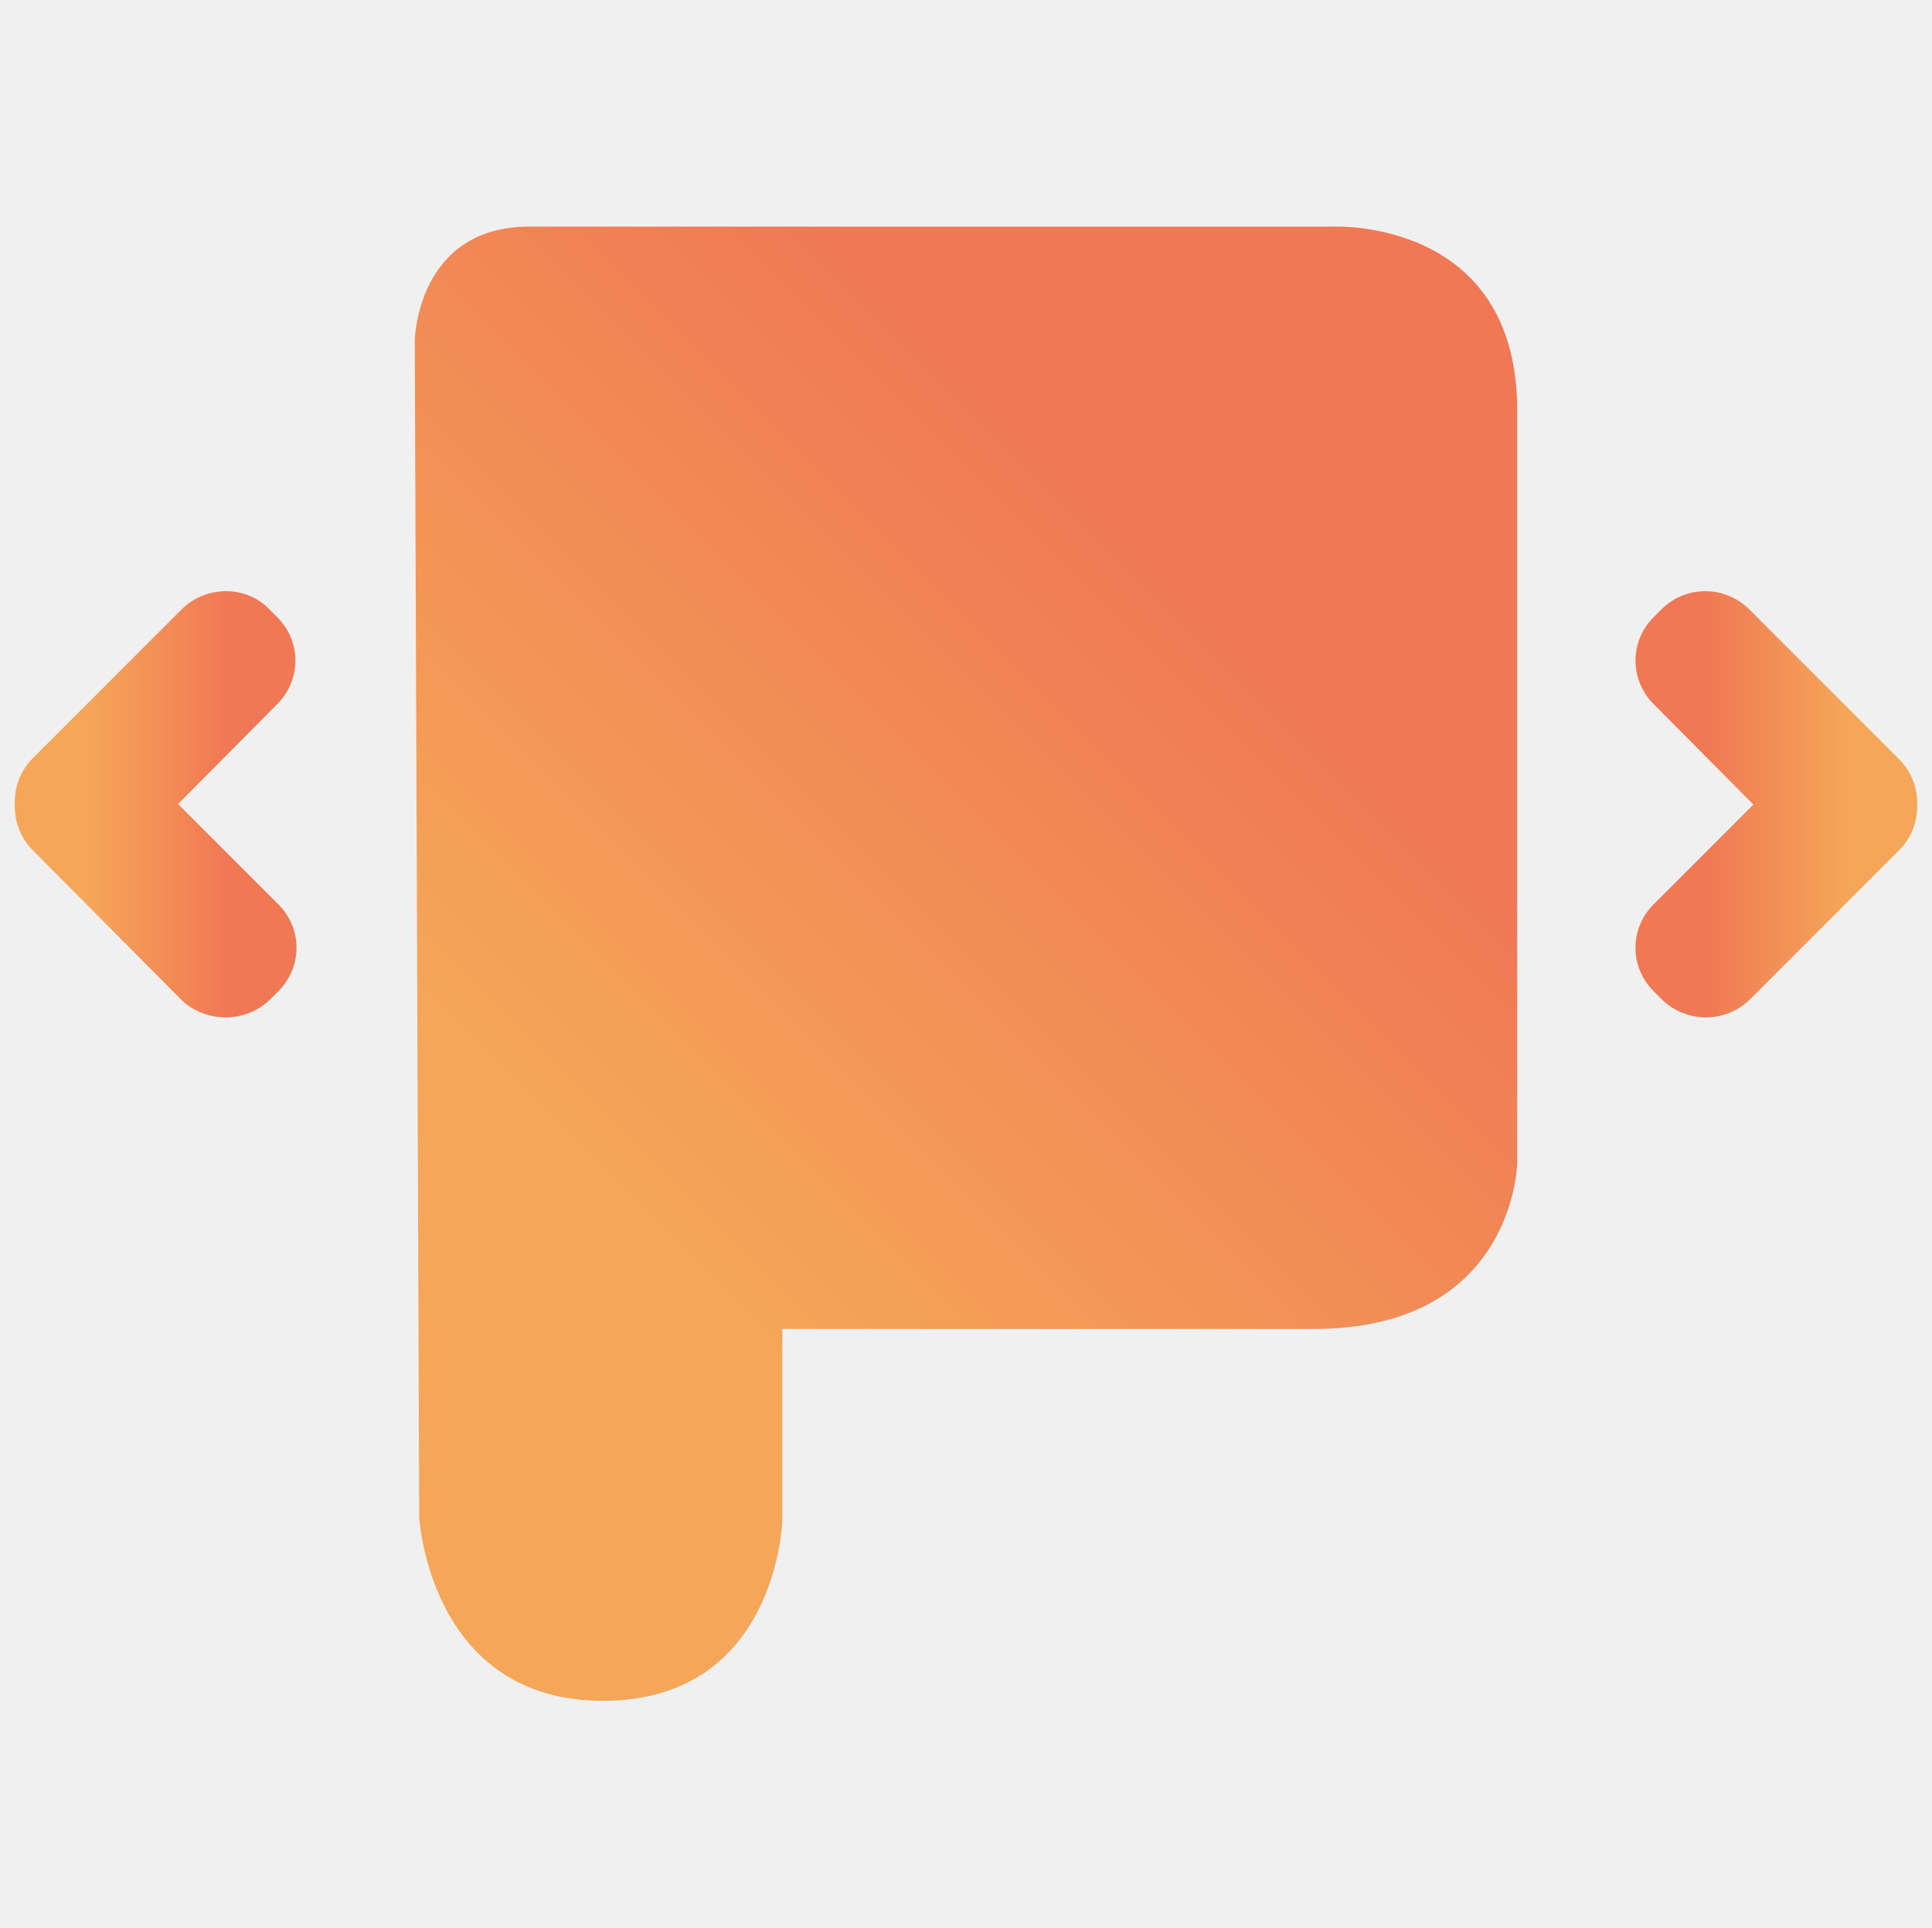
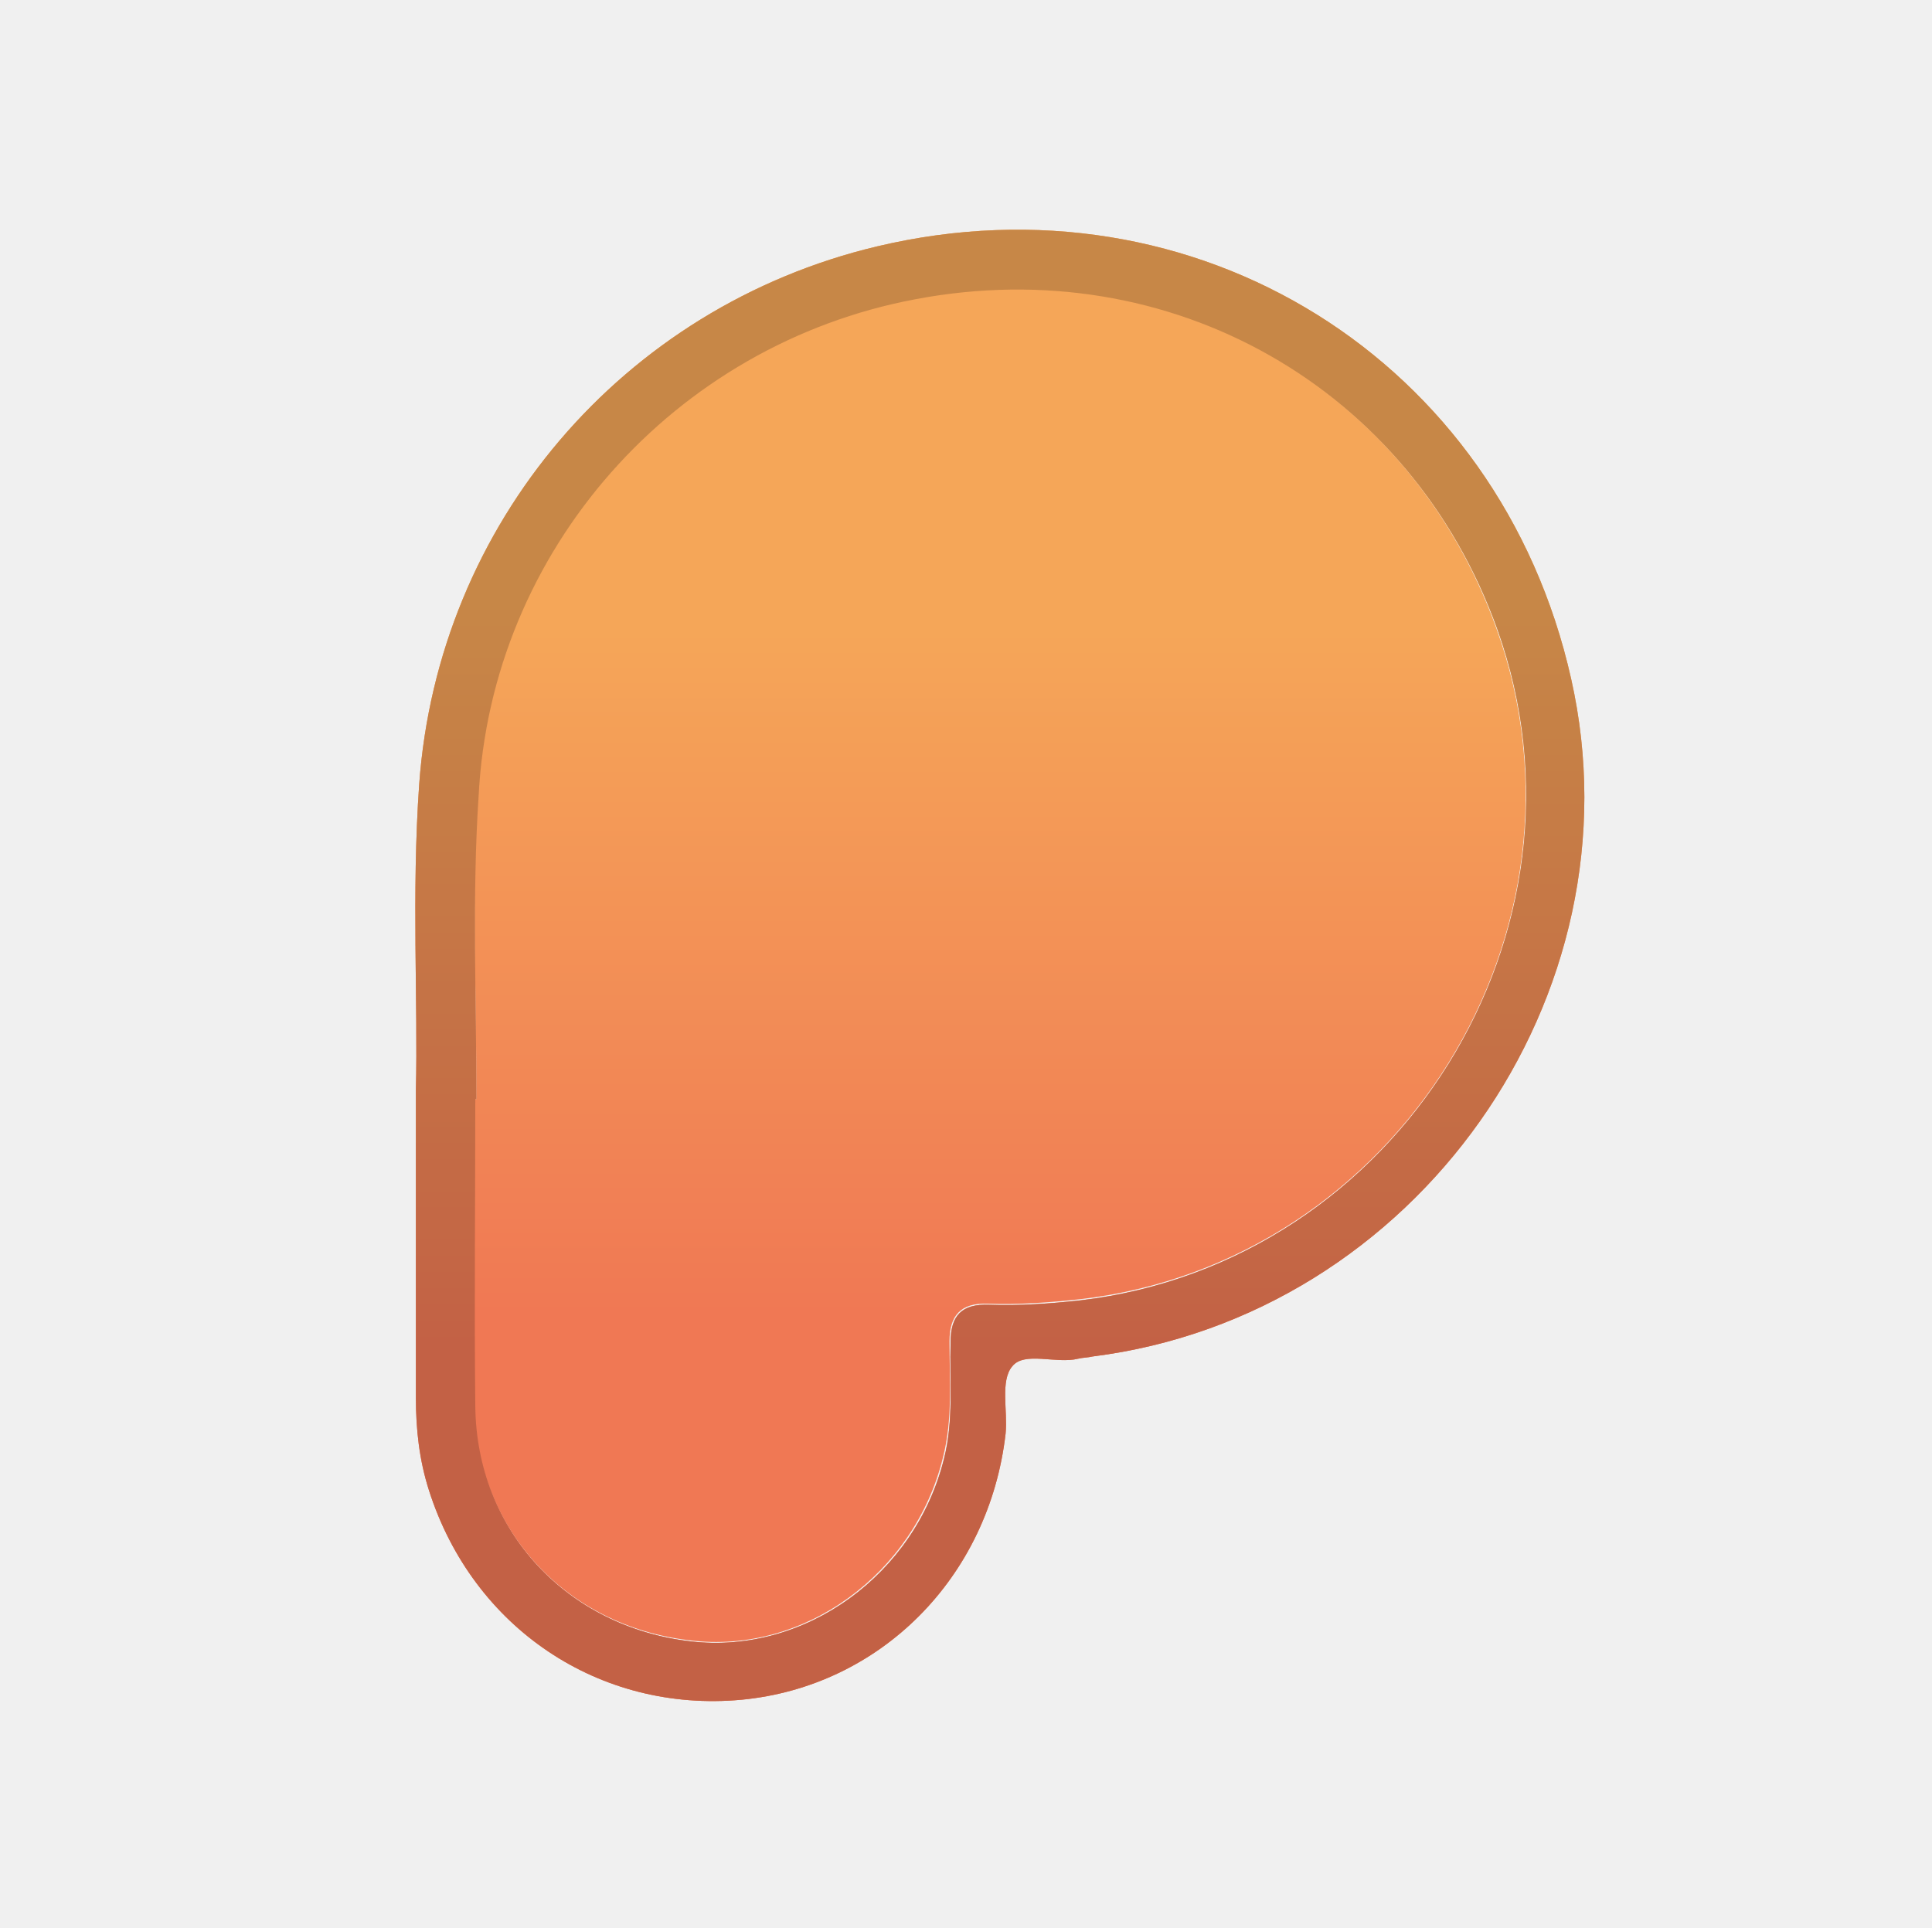
<svg xmlns="http://www.w3.org/2000/svg" version="1.1" id="Layer_1" x="0px" y="0px" viewBox="0 0 175.6 175.2" style="enable-background:new 0 0 175.6 175.2;" xml:space="preserve">
  <style type="text/css">
- 	.st0{fill:url(#SVGID_1_);}
- 	.st1{fill:url(#SVGID_2_);}
- 	.st2{fill:url(#SVGID_3_);}
- 	.st3{fill:url(#SVGID_4_);}
- 	.st4{fill:url(#SVGID_5_);}
+ 	.st0{fill:#353535;}
+ 	.st1{fill:#FFFFFF;}
+ 	.st2{fill:url(#SVGID_1_);}
+ 	.st3{fill:url(#SVGID_2_);}
+ 	.st4{fill:url(#SVGID_3_);}
+ 	.st5{opacity:0.1;}
+ 	.st6{fill:url(#SVGID_4_);}
+ 	.st7{fill:url(#SVGID_5_);}
+ 	.st8{fill:url(#SVGID_6_);}
+ 	.st9{fill:#FFFFFF;stroke:url(#SVGID_7_);stroke-width:3;stroke-miterlimit:10;}
+ 	.st10{fill:url(#SVGID_8_);}
+ 	.st11{fill:url(#SVGID_9_);}
+ 	.st12{fill:url(#SVGID_10_);}
+ 	.st13{fill:url(#SVGID_11_);}
+ 	.st14{fill:url(#SVGID_12_);}
+ 	.st15{fill:url(#SVGID_13_);}
+ 	.st16{fill:url(#SVGID_14_);}
+ 	.st17{fill:url(#SVGID_15_);}
+ 	.st18{fill:url(#SVGID_16_);}
+ 	.st19{fill:#FFFFFF;stroke:url(#SVGID_17_);stroke-width:3;stroke-miterlimit:10;}
+ 	.st20{fill:url(#SVGID_18_);}
+ 	.st21{fill:url(#SVGID_19_);}
+ 	.st22{fill:url(#SVGID_20_);}
</style>
-   <g>
-     <linearGradient id="SVGID_1_" gradientUnits="userSpaceOnUse" x1="132.516" y1="24.176" x2="24.962" y2="131.73">
-       <stop offset="0.242" style="stop-color:#F07854" />
-       <stop offset="0.747" style="stop-color:#F5A658" />
-     </linearGradient>
-     <path class="st0" d="M37.7,30.9c0,0,0.2-10.3,10.4-10.3s73.1,0,73.1,0s16.7-0.8,16.7,16.7s0,68.4,0,68.4s-0.2,15.1-18.5,15.1   s-48.3,0-48.3,0v17.5c0,0-0.5,16.3-16.3,16.3s-16.7-16.7-16.7-16.7L37.7,30.9z" />
+   <rect x="-469.9" y="0.9" class="st0" width="176.1" height="173.8" />
+   <rect x="208.5" y="0.9" class="st1" width="176.1" height="173.8" />
+   <rect x="208.5" y="-200.4" class="st1" width="176.1" height="173.8" />
+   <rect x="-0.5" y="-200.4" class="st1" width="176.1" height="173.8" />
+   <g id="J2GTKo.tif">
    <g>
-       <g>
-         <linearGradient id="SVGID_2_" gradientUnits="userSpaceOnUse" x1="148.719" y1="66.48" x2="174.225" y2="66.48">
-           <stop offset="0.242" style="stop-color:#F07854" />
-           <stop offset="0.747" style="stop-color:#F5A658" />
-         </linearGradient>
-         <path class="st1" d="M159,55.4l13.6,13.6c2.2,2.2,2.2,5.7,0,7.9l-0.8,0.8c-2.2,2.2-5.7,2.2-7.9,0L150.3,64     c-2.2-2.2-2.2-5.7,0-7.9l0.8-0.8C153.3,53.2,156.8,53.2,159,55.4z" />
-         <linearGradient id="SVGID_3_" gradientUnits="userSpaceOnUse" x1="148.719" y1="79.744" x2="174.225" y2="79.744">
-           <stop offset="0.242" style="stop-color:#F07854" />
-           <stop offset="0.747" style="stop-color:#F5A658" />
-         </linearGradient>
-         <path class="st2" d="M159,90.9l13.6-13.6c2.2-2.2,2.2-5.7,0-7.9l-0.8-0.8c-2.2-2.2-5.7-2.2-7.9,0l-13.6,13.6     c-2.2,2.2-2.2,5.7,0,7.9l0.8,0.8C153.3,93,156.8,93,159,90.9z" />
-       </g>
-       <g>
-         <linearGradient id="SVGID_4_" gradientUnits="userSpaceOnUse" x1="136.271" y1="66.48" x2="161.777" y2="66.48" gradientTransform="matrix(-1 0 0 1 163.1035 0)">
-           <stop offset="0.242" style="stop-color:#F07854" />
-           <stop offset="0.747" style="stop-color:#F5A658" />
-         </linearGradient>
-         <path class="st3" d="M16.5,55.4L3,68.9c-2.2,2.2-2.2,5.7,0,7.9l0.8,0.8c2.2,2.2,5.7,2.2,7.9,0L25.2,64c2.2-2.2,2.2-5.7,0-7.9     l-0.8-0.8C22.3,53.2,18.7,53.2,16.5,55.4z" />
-         <linearGradient id="SVGID_5_" gradientUnits="userSpaceOnUse" x1="136.271" y1="79.744" x2="161.777" y2="79.744" gradientTransform="matrix(-1 0 0 1 163.1035 0)">
-           <stop offset="0.242" style="stop-color:#F07854" />
-           <stop offset="0.747" style="stop-color:#F5A658" />
-         </linearGradient>
-         <path class="st4" d="M16.5,90.9L3,77.3c-2.2-2.2-2.2-5.7,0-7.9l0.8-0.8c2.2-2.2,5.7-2.2,7.9,0l13.6,13.6c2.2,2.2,2.2,5.7,0,7.9     l-0.8,0.8C22.3,93,18.7,93,16.5,90.9z" />
-       </g>
+       <linearGradient id="SVGID_1_" gradientUnits="userSpaceOnUse" x1="90.85" y1="154.6" x2="90.85" y2="20.826">
+         <stop offset="0.242" style="stop-color:#F07854" />
+         <stop offset="0.747" style="stop-color:#F5A658" />
+       </linearGradient>
+       <path class="st2" d="M37.8,99.1c0.2-8-0.4-17.9,0.3-27.8c1.7-23.7,18.5-43.4,41.6-48.9c29-6.9,56.6,10.3,63.1,39.3    c6.5,28.8-14.1,57.9-43.5,61.6c-0.4,0.1-0.9,0.1-1.3,0.2c-2,0.5-4.9-0.7-6,0.7c-1.1,1.3-0.4,4-0.6,6.1c-1.5,13.1-11.4,23-24,24.2    C54.5,155.7,43,148,39,135.5c-0.9-2.8-1.2-5.6-1.2-8.5C37.8,118.4,37.8,109.7,37.8,99.1z M43.3,99.9c0,0-0.1,0-0.1,0    c0,9.3-0.1,18.6,0,27.9c0.1,11.3,8.3,20.1,19.6,21.4c10.4,1.2,20.4-6.1,23-16.6c0.9-3.5,0.5-7.1,0.6-10.6c0-2.4,1-3.5,3.5-3.4    c2.8,0.1,5.5-0.1,8.3-0.4c28.9-3.4,47.7-33.6,37.9-61c-7.9-22-29.7-34.4-52.9-30c-21.9,4.1-38.6,22.8-39.7,45.2    C42.9,81.4,43.3,90.7,43.3,99.9z" />
+       <linearGradient id="SVGID_2_" gradientUnits="userSpaceOnUse" x1="90.879" y1="149.321" x2="90.879" y2="26.185">
+         <stop offset="0.242" style="stop-color:#F07854" />
+         <stop offset="0.747" style="stop-color:#F5A658" />
+       </linearGradient>
+       <path class="st3" d="M43.3,99.9c0-9.2-0.4-18.5,0.1-27.6c1.1-22.3,17.8-41,39.7-45.2c23.2-4.4,45,8,52.9,30    c9.9,27.4-8.9,57.7-37.9,61c-2.8,0.3-5.5,0.5-8.3,0.4c-2.5-0.1-3.5,1.1-3.5,3.4c0,3.6,0.3,7.1-0.6,10.6    c-2.6,10.6-12.7,17.9-23,16.6c-11.3-1.3-19.4-10.1-19.6-21.4c-0.1-9.3,0-18.6,0-27.9C43.2,99.9,43.2,99.9,43.3,99.9z" />
    </g>
  </g>
+   <linearGradient id="SVGID_3_" gradientUnits="userSpaceOnUse" x1="90.85" y1="154.6" x2="90.85" y2="20.826">
+     <stop offset="0.242" style="stop-color:#F07854" />
+     <stop offset="0.747" style="stop-color:#F5A658" />
+   </linearGradient>
+   <path class="st4" d="M37.8,99.1c0.2-8-0.4-17.9,0.3-27.8c1.7-23.7,18.5-43.4,41.6-48.9c29-6.9,56.6,10.3,63.1,39.3  c6.5,28.8-14.1,57.9-43.5,61.6c-0.4,0.1-0.9,0.1-1.3,0.2c-2,0.5-4.9-0.7-6,0.7c-1.1,1.3-0.4,4-0.6,6.1c-1.5,13.1-11.4,23-24,24.2  C54.5,155.7,43,148,39,135.5c-0.9-2.8-1.2-5.6-1.2-8.5C37.8,118.4,37.8,109.7,37.8,99.1z M43.3,99.9c0,0-0.1,0-0.1,0  c0,9.3-0.1,18.6,0,27.9c0.1,11.3,8.3,20.1,19.6,21.4c10.4,1.2,20.4-6.1,23-16.6c0.9-3.5,0.5-7.1,0.6-10.6c0-2.4,1-3.5,3.5-3.4  c2.8,0.1,5.5-0.1,8.3-0.4c28.9-3.4,47.7-33.6,37.9-61c-7.9-22-29.7-34.4-52.9-30c-21.9,4.1-38.6,22.8-39.7,45.2  C42.9,81.4,43.3,90.7,43.3,99.9z" />
+   <path class="st5" d="M37.8,99.1c0.2-8-0.4-17.9,0.3-27.8c1.7-23.7,18.5-43.4,41.6-48.9c29-6.9,56.6,10.3,63.1,39.3  c6.5,28.8-14.1,57.9-43.5,61.6c-0.4,0.1-0.9,0.1-1.3,0.2c-2,0.5-4.9-0.7-6,0.7c-1.1,1.3-0.4,4-0.6,6.1c-1.5,13.1-11.4,23-24,24.2  C54.5,155.7,43,148,39,135.5c-0.9-2.8-1.2-5.6-1.2-8.5C37.8,118.4,37.8,109.7,37.8,99.1z M43.3,99.9c0,0-0.1,0-0.1,0  c0,9.3-0.1,18.6,0,27.9c0.1,11.3,8.3,20.1,19.6,21.4c10.4,1.2,20.4-6.1,23-16.6c0.9-3.5,0.5-7.1,0.6-10.6c0-2.4,1-3.5,3.5-3.4  c2.8,0.1,5.5-0.1,8.3-0.4c28.9-3.4,47.7-33.6,37.9-61c-7.9-22-29.7-34.4-52.9-30c-21.9,4.1-38.6,22.8-39.7,45.2  C42.9,81.4,43.3,90.7,43.3,99.9z" />
+   <linearGradient id="SVGID_4_" gradientUnits="userSpaceOnUse" x1="293.739" y1="-167.667" x2="293.739" y2="-44.531">
+     <stop offset="0" style="stop-color:#5D5CF5" />
+     <stop offset="1" style="stop-color:#2D3BBE" />
+   </linearGradient>
+   <path class="st6" d="M246.1-94c0-9.2-0.4-18.5,0.1-27.6c1.1-22.3,17.8-41,39.7-45.2c23.2-4.4,45,8,52.9,30  c9.9,27.4-8.9,57.7-37.9,61c-2.8,0.3-5.5,0.5-8.3,0.4c-2.5-0.1-3.5,1.1-3.5,3.4c0,3.6,0.3,7.1-0.6,10.6c-2.6,10.6-12.7,17.9-23,16.6  C254.3-46,246.2-54.8,246-66.1c-0.1-9.3,0-18.6,0-27.9C246.1-94,246.1-94,246.1-94z" />
+   <linearGradient id="SVGID_5_" gradientUnits="userSpaceOnUse" x1="299.406" y1="-173" x2="299.406" y2="-49.865">
+     <stop offset="2.654247e-02" style="stop-color:#FD988A" />
+     <stop offset="1" style="stop-color:#FD5F49" />
+   </linearGradient>
+   <path class="st7" d="M251.8-99.3c0-9.2-0.4-18.5,0.1-27.6c1.1-22.3,17.8-41,39.7-45.2c23.2-4.4,45,8,52.9,30  c9.9,27.4-8.9,57.7-37.9,61c-2.8,0.3-5.5,0.5-8.3,0.4c-2.5-0.1-3.5,1.1-3.5,3.4c0,3.6,0.3,7.1-0.6,10.6c-2.6,10.6-12.7,17.9-23,16.6  c-11.3-1.3-19.4-10.1-19.6-21.4c-0.1-9.3,0-18.6,0-27.9C251.7-99.3,251.8-99.3,251.8-99.3z" />
+   <linearGradient id="SVGID_6_" gradientUnits="userSpaceOnUse" x1="235.383" y1="125.779" x2="324.825" y2="36.337">
+     <stop offset="0" style="stop-color:#FD5FFF" />
+     <stop offset="1" style="stop-color:#53C6FA" />
+   </linearGradient>
+   <path class="st8" d="M243.4,96.9c0-9.2-0.4-18.5,0.1-27.6c1.1-22.3,17.8-41,39.7-45.2c23.2-4.4,45,8,52.9,30  c9.9,27.4-8.9,57.7-37.9,61c-2.8,0.3-5.5,0.5-8.3,0.4c-2.5-0.1-3.5,1.1-3.5,3.4c0,3.6,0.3,7.1-0.6,10.6c-2.6,10.6-12.7,17.9-23,16.6  c-11.3-1.3-19.4-10.1-19.6-21.4c-0.1-9.3,0-18.6,0-27.9C243.3,96.9,243.3,96.9,243.4,96.9z" />
+   <linearGradient id="SVGID_7_" gradientUnits="userSpaceOnUse" x1="239.828" y1="132.464" x2="331.392" y2="40.9">
+     <stop offset="0" style="stop-color:#FD5FFF" />
+     <stop offset="1" style="stop-color:#53C6FA" />
+   </linearGradient>
+   <path class="st9" d="M248.9,102.5c0-9.2-0.4-18.5,0.1-27.6c1.1-22.3,17.8-41,39.7-45.2c23.2-4.4,45,8,52.9,30  c9.9,27.4-8.9,57.7-37.9,61c-2.8,0.3-5.5,0.5-8.3,0.4c-2.5-0.1-3.5,1.1-3.5,3.4c0,3.6,0.3,7.1-0.6,10.6c-2.6,10.6-12.7,17.9-23,16.6  c-11.3-1.3-19.4-10.1-19.6-21.4c-0.1-9.3,0-18.6,0-27.9C248.8,102.5,248.9,102.5,248.9,102.5z" />
+   <path class="st5" d="M37.8,99.1c0.2-8-0.4-17.9,0.3-27.8c1.7-23.7,18.5-43.4,41.6-48.9c29-6.9,56.6,10.3,63.1,39.3  c6.5,28.8-14.1,57.9-43.5,61.6c-0.4,0.1-0.9,0.1-1.3,0.2c-2,0.5-4.9-0.7-6,0.7c-1.1,1.3-0.4,4-0.6,6.1c-1.5,13.1-11.4,23-24,24.2  C54.5,155.7,43,148,39,135.5c-0.9-2.8-1.2-5.6-1.2-8.5C37.8,118.4,37.8,109.7,37.8,99.1z M43.3,99.9c0,0-0.1,0-0.1,0  c0,9.3-0.1,18.6,0,27.9c0.1,11.3,8.3,20.1,19.6,21.4c10.4,1.2,20.4-6.1,23-16.6c0.9-3.5,0.5-7.1,0.6-10.6c0-2.4,1-3.5,3.5-3.4  c2.8,0.1,5.5-0.1,8.3-0.4c28.9-3.4,47.7-33.6,37.9-61c-7.9-22-29.7-34.4-52.9-30c-21.9,4.1-38.6,22.8-39.7,45.2  C42.9,81.4,43.3,90.7,43.3,99.9z" />
+   <g id="J2GTKo.tif_1_">
+     <g>
+       <linearGradient id="SVGID_8_" gradientUnits="userSpaceOnUse" x1="90.85" y1="-49.4" x2="90.85" y2="-183.173">
+         <stop offset="0.242" style="stop-color:#F07854" />
+         <stop offset="0.747" style="stop-color:#F5A658" />
+       </linearGradient>
+       <path class="st10" d="M37.8-104.9c0.2-8-0.4-17.9,0.3-27.8c1.7-23.7,18.5-43.4,41.6-48.9c29-6.9,56.6,10.3,63.1,39.3    c6.5,28.8-14.1,57.9-43.5,61.6c-0.4,0.1-0.9,0.1-1.3,0.2c-2,0.5-4.9-0.7-6,0.7c-1.1,1.3-0.4,4-0.6,6.1c-1.5,13.1-11.4,23-24,24.2    C54.5-48.3,43-56,39-68.5c-0.9-2.8-1.2-5.6-1.2-8.5C37.8-85.6,37.8-94.3,37.8-104.9z M43.3-104.1c0,0-0.1,0-0.1,0    c0,9.3-0.1,18.6,0,27.9c0.1,11.3,8.3,20.1,19.6,21.4c10.4,1.2,20.4-6.1,23-16.6c0.9-3.5,0.5-7.1,0.6-10.6c0-2.4,1-3.5,3.5-3.4    c2.8,0.1,5.5-0.1,8.3-0.4c28.9-3.4,47.7-33.6,37.9-61c-7.9-22-29.7-34.4-52.9-30c-21.9,4.1-38.6,22.8-39.7,45.2    C42.9-122.6,43.3-113.3,43.3-104.1z" />
+       <linearGradient id="SVGID_9_" gradientUnits="userSpaceOnUse" x1="90.879" y1="-54.679" x2="90.879" y2="-177.815">
+         <stop offset="0.242" style="stop-color:#F07854" />
+         <stop offset="0.747" style="stop-color:#F5A658" />
+       </linearGradient>
+       <path class="st11" d="M43.3-104.1c0-9.2-0.4-18.5,0.1-27.6c1.1-22.3,17.8-41,39.7-45.2c23.2-4.4,45,8,52.9,30    c9.9,27.4-8.9,57.7-37.9,61c-2.8,0.3-5.5,0.5-8.3,0.4c-2.5-0.1-3.5,1.1-3.5,3.4c0,3.6,0.3,7.1-0.6,10.6    c-2.6,10.6-12.7,17.9-23,16.6c-11.3-1.3-19.4-10.1-19.6-21.4c-0.1-9.3,0-18.6,0-27.9C43.2-104.1,43.2-104.1,43.3-104.1z" />
+     </g>
+   </g>
+   <linearGradient id="SVGID_10_" gradientUnits="userSpaceOnUse" x1="90.85" y1="-49.4" x2="90.85" y2="-183.173">
+     <stop offset="0.242" style="stop-color:#F07854" />
+     <stop offset="0.747" style="stop-color:#F5A658" />
+   </linearGradient>
+   <path class="st12" d="M37.8-104.9c0.2-8-0.4-17.9,0.3-27.8c1.7-23.7,18.5-43.4,41.6-48.9c29-6.9,56.6,10.3,63.1,39.3  c6.5,28.8-14.1,57.9-43.5,61.6c-0.4,0.1-0.9,0.1-1.3,0.2c-2,0.5-4.9-0.7-6,0.7c-1.1,1.3-0.4,4-0.6,6.1c-1.5,13.1-11.4,23-24,24.2  C54.5-48.3,43-56,39-68.5c-0.9-2.8-1.2-5.6-1.2-8.5C37.8-85.6,37.8-94.3,37.8-104.9z M43.3-104.1c0,0-0.1,0-0.1,0  c0,9.3-0.1,18.6,0,27.9c0.1,11.3,8.3,20.1,19.6,21.4c10.4,1.2,20.4-6.1,23-16.6c0.9-3.5,0.5-7.1,0.6-10.6c0-2.4,1-3.5,3.5-3.4  c2.8,0.1,5.5-0.1,8.3-0.4c28.9-3.4,47.7-33.6,37.9-61c-7.9-22-29.7-34.4-52.9-30c-21.9,4.1-38.6,22.8-39.7,45.2  C42.9-122.6,43.3-113.3,43.3-104.1z" />
+   <path class="st5" d="M37.8-104.9c0.2-8-0.4-17.9,0.3-27.8c1.7-23.7,18.5-43.4,41.6-48.9c29-6.9,56.6,10.3,63.1,39.3  c6.5,28.8-14.1,57.9-43.5,61.6c-0.4,0.1-0.9,0.1-1.3,0.2c-2,0.5-4.9-0.7-6,0.7c-1.1,1.3-0.4,4-0.6,6.1c-1.5,13.1-11.4,23-24,24.2  C54.5-48.3,43-56,39-68.5c-0.9-2.8-1.2-5.6-1.2-8.5C37.8-85.6,37.8-94.3,37.8-104.9z M43.3-104.1c0,0-0.1,0-0.1,0  c0,9.3-0.1,18.6,0,27.9c0.1,11.3,8.3,20.1,19.6,21.4c10.4,1.2,20.4-6.1,23-16.6c0.9-3.5,0.5-7.1,0.6-10.6c0-2.4,1-3.5,3.5-3.4  c2.8,0.1,5.5-0.1,8.3-0.4c28.9-3.4,47.7-33.6,37.9-61c-7.9-22-29.7-34.4-52.9-30c-21.9,4.1-38.6,22.8-39.7,45.2  C42.9-122.6,43.3-113.3,43.3-104.1z" />
+   <path class="st0" d="M41.9-102.1c0.2-8-0.4-17.9,0.3-27.8c1.7-23.7,18.5-43.4,41.6-48.9c29-6.9,56.6,10.3,63.1,39.3  c6.5,28.8-14.1,57.9-43.5,61.6c-0.4,0.1-0.9,0.1-1.3,0.2c-2,0.5-4.9-0.7-6,0.7c-1.1,1.3-0.4,4-0.6,6.1c-1.5,13.1-11.4,23-24,24.2  c-12.9,1.2-24.5-6.5-28.4-18.9c-0.9-2.8-1.2-5.6-1.2-8.5C41.9-82.8,41.9-91.5,41.9-102.1z M47.4-101.3c0,0-0.1,0-0.1,0  c0,9.3-0.1,18.6,0,27.9c0.1,11.3,8.3,20.1,19.6,21.4c10.4,1.2,20.4-6.1,23-16.6c0.9-3.5,0.5-7.1,0.6-10.6c0-2.4,1-3.5,3.5-3.4  c2.8,0.1,5.5-0.1,8.3-0.4c28.9-3.4,47.7-33.6,37.9-61c-7.9-22-29.7-34.4-52.9-30C65.3-170,48.6-151.3,47.5-129  C47.1-119.8,47.4-110.6,47.4-101.3z" />
+   <rect x="-260.9" y="0.9" class="st0" width="176.1" height="173.8" />
+   <rect x="-260.9" y="-200.4" class="st0" width="176.1" height="173.8" />
+   <rect x="-469.9" y="-200.4" class="st0" width="176.1" height="173.8" />
+   <g id="J2GTKo.tif_3_">
+     <g>
+       <linearGradient id="SVGID_11_" gradientUnits="userSpaceOnUse" x1="-378.627" y1="154.6" x2="-378.627" y2="20.826">
+         <stop offset="0.242" style="stop-color:#F07854" />
+         <stop offset="0.747" style="stop-color:#F5A658" />
+       </linearGradient>
+       <path class="st13" d="M-431.7,99.1c0.2-8-0.4-17.9,0.3-27.8c1.7-23.7,18.5-43.4,41.6-48.9c29-6.9,56.6,10.3,63.1,39.3    c6.5,28.8-14.1,57.9-43.5,61.6c-0.4,0.1-0.9,0.1-1.3,0.2c-2,0.5-4.9-0.7-6,0.7c-1.1,1.3-0.4,4-0.6,6.1c-1.5,13.1-11.4,23-24,24.2    c-12.9,1.2-24.5-6.5-28.4-18.9c-0.9-2.8-1.2-5.6-1.2-8.5C-431.7,118.4-431.7,109.7-431.7,99.1z M-426.2,99.9c0,0-0.1,0-0.1,0    c0,9.3-0.1,18.6,0,27.9c0.1,11.3,8.3,20.1,19.6,21.4c10.4,1.2,20.4-6.1,23-16.6c0.9-3.5,0.5-7.1,0.6-10.6c0-2.4,1-3.5,3.5-3.4    c2.8,0.1,5.5-0.1,8.3-0.4c28.9-3.4,47.7-33.6,37.9-61c-7.9-22-29.7-34.4-52.9-30c-21.9,4.1-38.6,22.8-39.7,45.2    C-426.6,81.4-426.2,90.7-426.2,99.9z" />
+       <linearGradient id="SVGID_12_" gradientUnits="userSpaceOnUse" x1="-378.598" y1="149.321" x2="-378.598" y2="26.185">
+         <stop offset="0.242" style="stop-color:#F07854" />
+         <stop offset="0.747" style="stop-color:#F5A658" />
+       </linearGradient>
+       <path class="st14" d="M-426.2,99.9c0-9.2-0.4-18.5,0.1-27.6c1.1-22.3,17.8-41,39.7-45.2c23.2-4.4,45,8,52.9,30    c9.9,27.4-8.9,57.7-37.9,61c-2.8,0.3-5.5,0.5-8.3,0.4c-2.5-0.1-3.5,1.1-3.5,3.4c0,3.6,0.3,7.1-0.6,10.6    c-2.6,10.6-12.7,17.9-23,16.6c-11.3-1.3-19.4-10.1-19.6-21.4c-0.1-9.3,0-18.6,0-27.9C-426.3,99.9-426.2,99.9-426.2,99.9z" />
+     </g>
+   </g>
+   <linearGradient id="SVGID_13_" gradientUnits="userSpaceOnUse" x1="-378.627" y1="154.6" x2="-378.627" y2="20.826">
+     <stop offset="0.242" style="stop-color:#F07854" />
+     <stop offset="0.747" style="stop-color:#F5A658" />
+   </linearGradient>
+   <path class="st15" d="M-431.7,99.1c0.2-8-0.4-17.9,0.3-27.8c1.7-23.7,18.5-43.4,41.6-48.9c29-6.9,56.6,10.3,63.1,39.3  c6.5,28.8-14.1,57.9-43.5,61.6c-0.4,0.1-0.9,0.1-1.3,0.2c-2,0.5-4.9-0.7-6,0.7c-1.1,1.3-0.4,4-0.6,6.1c-1.5,13.1-11.4,23-24,24.2  c-12.9,1.2-24.5-6.5-28.4-18.9c-0.9-2.8-1.2-5.6-1.2-8.5C-431.7,118.4-431.7,109.7-431.7,99.1z M-426.2,99.9c0,0-0.1,0-0.1,0  c0,9.3-0.1,18.6,0,27.9c0.1,11.3,8.3,20.1,19.6,21.4c10.4,1.2,20.4-6.1,23-16.6c0.9-3.5,0.5-7.1,0.6-10.6c0-2.4,1-3.5,3.5-3.4  c2.8,0.1,5.5-0.1,8.3-0.4c28.9-3.4,47.7-33.6,37.9-61c-7.9-22-29.7-34.4-52.9-30c-21.9,4.1-38.6,22.8-39.7,45.2  C-426.6,81.4-426.2,90.7-426.2,99.9z" />
+   <path class="st5" d="M-431.7,99.1c0.2-8-0.4-17.9,0.3-27.8c1.7-23.7,18.5-43.4,41.6-48.9c29-6.9,56.6,10.3,63.1,39.3  c6.5,28.8-14.1,57.9-43.5,61.6c-0.4,0.1-0.9,0.1-1.3,0.2c-2,0.5-4.9-0.7-6,0.7c-1.1,1.3-0.4,4-0.6,6.1c-1.5,13.1-11.4,23-24,24.2  c-12.9,1.2-24.5-6.5-28.4-18.9c-0.9-2.8-1.2-5.6-1.2-8.5C-431.7,118.4-431.7,109.7-431.7,99.1z M-426.2,99.9c0,0-0.1,0-0.1,0  c0,9.3-0.1,18.6,0,27.9c0.1,11.3,8.3,20.1,19.6,21.4c10.4,1.2,20.4-6.1,23-16.6c0.9-3.5,0.5-7.1,0.6-10.6c0-2.4,1-3.5,3.5-3.4  c2.8,0.1,5.5-0.1,8.3-0.4c28.9-3.4,47.7-33.6,37.9-61c-7.9-22-29.7-34.4-52.9-30c-21.9,4.1-38.6,22.8-39.7,45.2  C-426.6,81.4-426.2,90.7-426.2,99.9z" />
+   <linearGradient id="SVGID_14_" gradientUnits="userSpaceOnUse" x1="-175.737" y1="-167.667" x2="-175.737" y2="-44.531">
+     <stop offset="0" style="stop-color:#5D5CF5" />
+     <stop offset="1" style="stop-color:#2D3BBE" />
+   </linearGradient>
+   <path class="st16" d="M-223.3-94c0-9.2-0.4-18.5,0.1-27.6c1.1-22.3,17.8-41,39.7-45.2c23.2-4.4,45,8,52.9,30  c9.9,27.4-8.9,57.7-37.9,61c-2.8,0.3-5.5,0.5-8.3,0.4c-2.5-0.1-3.5,1.1-3.5,3.4c0,3.6,0.3,7.1-0.6,10.6c-2.6,10.6-12.7,17.9-23,16.6  c-11.3-1.3-19.4-10.1-19.6-21.4c-0.1-9.3,0-18.6,0-27.9C-223.4-94-223.4-94-223.3-94z" />
+   <linearGradient id="SVGID_15_" gradientUnits="userSpaceOnUse" x1="-170.07" y1="-173" x2="-170.07" y2="-49.865">
+     <stop offset="2.654247e-02" style="stop-color:#FD988A" />
+     <stop offset="1" style="stop-color:#FD5F49" />
+   </linearGradient>
+   <path class="st17" d="M-217.7-99.3c0-9.2-0.4-18.5,0.1-27.6c1.1-22.3,17.8-41,39.7-45.2c23.2-4.4,45,8,52.9,30  c9.9,27.4-8.9,57.7-37.9,61c-2.8,0.3-5.5,0.5-8.3,0.4c-2.5-0.1-3.5,1.1-3.5,3.4c0,3.6,0.3,7.1-0.6,10.6c-2.6,10.6-12.7,17.9-23,16.6  c-11.3-1.3-19.4-10.1-19.6-21.4c-0.1-9.3,0-18.6,0-27.9C-217.8-99.3-217.7-99.3-217.7-99.3z" />
+   <linearGradient id="SVGID_16_" gradientUnits="userSpaceOnUse" x1="-234.094" y1="125.779" x2="-144.651" y2="36.337">
+     <stop offset="0" style="stop-color:#FD5FFF" />
+     <stop offset="1" style="stop-color:#53C6FA" />
+   </linearGradient>
+   <path class="st18" d="M-226.1,96.9c0-9.2-0.4-18.5,0.1-27.6c1.1-22.3,17.8-41,39.7-45.2c23.2-4.4,45,8,52.9,30  c9.9,27.4-8.9,57.7-37.9,61c-2.8,0.3-5.5,0.5-8.3,0.4c-2.5-0.1-3.5,1.1-3.5,3.4c0,3.6,0.3,7.1-0.6,10.6c-2.6,10.6-12.7,17.9-23,16.6  c-11.3-1.3-19.4-10.1-19.6-21.4c-0.1-9.3,0-18.6,0-27.9C-226.2,96.9-226.1,96.9-226.1,96.9z" />
+   <linearGradient id="SVGID_17_" gradientUnits="userSpaceOnUse" x1="-229.649" y1="132.464" x2="-138.085" y2="40.9">
+     <stop offset="0" style="stop-color:#FD5FFF" />
+     <stop offset="1" style="stop-color:#53C6FA" />
+   </linearGradient>
+   <path class="st19" d="M-220.6,102.5c0-9.2-0.4-18.5,0.1-27.6c1.1-22.3,17.8-41,39.7-45.2c23.2-4.4,45,8,52.9,30  c9.9,27.4-8.9,57.7-37.9,61c-2.8,0.3-5.5,0.5-8.3,0.4c-2.5-0.1-3.5,1.1-3.5,3.4c0,3.6,0.3,7.1-0.6,10.6c-2.6,10.6-12.7,17.9-23,16.6  c-11.3-1.3-19.4-10.1-19.6-21.4c-0.1-9.3,0-18.6,0-27.9C-220.7,102.5-220.6,102.5-220.6,102.5z" />
+   <path class="st5" d="M-431.7,99.1c0.2-8-0.4-17.9,0.3-27.8c1.7-23.7,18.5-43.4,41.6-48.9c29-6.9,56.6,10.3,63.1,39.3  c6.5,28.8-14.1,57.9-43.5,61.6c-0.4,0.1-0.9,0.1-1.3,0.2c-2,0.5-4.9-0.7-6,0.7c-1.1,1.3-0.4,4-0.6,6.1c-1.5,13.1-11.4,23-24,24.2  c-12.9,1.2-24.5-6.5-28.4-18.9c-0.9-2.8-1.2-5.6-1.2-8.5C-431.7,118.4-431.7,109.7-431.7,99.1z M-426.2,99.9c0,0-0.1,0-0.1,0  c0,9.3-0.1,18.6,0,27.9c0.1,11.3,8.3,20.1,19.6,21.4c10.4,1.2,20.4-6.1,23-16.6c0.9-3.5,0.5-7.1,0.6-10.6c0-2.4,1-3.5,3.5-3.4  c2.8,0.1,5.5-0.1,8.3-0.4c28.9-3.4,47.7-33.6,37.9-61c-7.9-22-29.7-34.4-52.9-30c-21.9,4.1-38.6,22.8-39.7,45.2  C-426.6,81.4-426.2,90.7-426.2,99.9z" />
+   <g id="J2GTKo.tif_2_">
+     <g>
+       <linearGradient id="SVGID_18_" gradientUnits="userSpaceOnUse" x1="-378.627" y1="-49.4" x2="-378.627" y2="-183.173">
+         <stop offset="0.242" style="stop-color:#F07854" />
+         <stop offset="0.747" style="stop-color:#F5A658" />
+       </linearGradient>
+       <path class="st20" d="M-431.7-104.9c0.2-8-0.4-17.9,0.3-27.8c1.7-23.7,18.5-43.4,41.6-48.9c29-6.9,56.6,10.3,63.1,39.3    c6.5,28.8-14.1,57.9-43.5,61.6c-0.4,0.1-0.9,0.1-1.3,0.2c-2,0.5-4.9-0.7-6,0.7c-1.1,1.3-0.4,4-0.6,6.1c-1.5,13.1-11.4,23-24,24.2    c-12.9,1.2-24.5-6.5-28.4-18.9c-0.9-2.8-1.2-5.6-1.2-8.5C-431.7-85.6-431.7-94.3-431.7-104.9z M-426.2-104.1c0,0-0.1,0-0.1,0    c0,9.3-0.1,18.6,0,27.9c0.1,11.3,8.3,20.1,19.6,21.4c10.4,1.2,20.4-6.1,23-16.6c0.9-3.5,0.5-7.1,0.6-10.6c0-2.4,1-3.5,3.5-3.4    c2.8,0.1,5.5-0.1,8.3-0.4c28.9-3.4,47.7-33.6,37.9-61c-7.9-22-29.7-34.4-52.9-30c-21.9,4.1-38.6,22.8-39.7,45.2    C-426.6-122.6-426.2-113.3-426.2-104.1z" />
+       <linearGradient id="SVGID_19_" gradientUnits="userSpaceOnUse" x1="-378.598" y1="-54.679" x2="-378.598" y2="-177.815">
+         <stop offset="0.242" style="stop-color:#F07854" />
+         <stop offset="0.747" style="stop-color:#F5A658" />
+       </linearGradient>
+       <path class="st21" d="M-426.2-104.1c0-9.2-0.4-18.5,0.1-27.6c1.1-22.3,17.8-41,39.7-45.2c23.2-4.4,45,8,52.9,30    c9.9,27.4-8.9,57.7-37.9,61c-2.8,0.3-5.5,0.5-8.3,0.4c-2.5-0.1-3.5,1.1-3.5,3.4c0,3.6,0.3,7.1-0.6,10.6    c-2.6,10.6-12.7,17.9-23,16.6c-11.3-1.3-19.4-10.1-19.6-21.4c-0.1-9.3,0-18.6,0-27.9C-426.3-104.1-426.2-104.1-426.2-104.1z" />
+     </g>
+   </g>
+   <linearGradient id="SVGID_20_" gradientUnits="userSpaceOnUse" x1="-378.627" y1="-49.4" x2="-378.627" y2="-183.173">
+     <stop offset="0.242" style="stop-color:#F07854" />
+     <stop offset="0.747" style="stop-color:#F5A658" />
+   </linearGradient>
+   <path class="st22" d="M-431.7-104.9c0.2-8-0.4-17.9,0.3-27.8c1.7-23.7,18.5-43.4,41.6-48.9c29-6.9,56.6,10.3,63.1,39.3  c6.5,28.8-14.1,57.9-43.5,61.6c-0.4,0.1-0.9,0.1-1.3,0.2c-2,0.5-4.9-0.7-6,0.7c-1.1,1.3-0.4,4-0.6,6.1c-1.5,13.1-11.4,23-24,24.2  c-12.9,1.2-24.5-6.5-28.4-18.9c-0.9-2.8-1.2-5.6-1.2-8.5C-431.7-85.6-431.7-94.3-431.7-104.9z M-426.2-104.1c0,0-0.1,0-0.1,0  c0,9.3-0.1,18.6,0,27.9c0.1,11.3,8.3,20.1,19.6,21.4c10.4,1.2,20.4-6.1,23-16.6c0.9-3.5,0.5-7.1,0.6-10.6c0-2.4,1-3.5,3.5-3.4  c2.8,0.1,5.5-0.1,8.3-0.4c28.9-3.4,47.7-33.6,37.9-61c-7.9-22-29.7-34.4-52.9-30c-21.9,4.1-38.6,22.8-39.7,45.2  C-426.6-122.6-426.2-113.3-426.2-104.1z" />
+   <path class="st5" d="M-431.7-104.9c0.2-8-0.4-17.9,0.3-27.8c1.7-23.7,18.5-43.4,41.6-48.9c29-6.9,56.6,10.3,63.1,39.3  c6.5,28.8-14.1,57.9-43.5,61.6c-0.4,0.1-0.9,0.1-1.3,0.2c-2,0.5-4.9-0.7-6,0.7c-1.1,1.3-0.4,4-0.6,6.1c-1.5,13.1-11.4,23-24,24.2  c-12.9,1.2-24.5-6.5-28.4-18.9c-0.9-2.8-1.2-5.6-1.2-8.5C-431.7-85.6-431.7-94.3-431.7-104.9z M-426.2-104.1c0,0-0.1,0-0.1,0  c0,9.3-0.1,18.6,0,27.9c0.1,11.3,8.3,20.1,19.6,21.4c10.4,1.2,20.4-6.1,23-16.6c0.9-3.5,0.5-7.1,0.6-10.6c0-2.4,1-3.5,3.5-3.4  c2.8,0.1,5.5-0.1,8.3-0.4c28.9-3.4,47.7-33.6,37.9-61c-7.9-22-29.7-34.4-52.9-30c-21.9,4.1-38.6,22.8-39.7,45.2  C-426.6-122.6-426.2-113.3-426.2-104.1z" />
+   <path class="st1" d="M-427.5-102.1c0.2-8-0.4-17.9,0.3-27.8c1.7-23.7,18.5-43.4,41.6-48.9c29-6.9,56.6,10.3,63.1,39.3  c6.5,28.8-14.1,57.9-43.5,61.6c-0.4,0.1-0.9,0.1-1.3,0.2c-2,0.5-4.9-0.7-6,0.7c-1.1,1.3-0.4,4-0.6,6.1c-1.5,13.1-11.4,23-24,24.2  c-12.9,1.2-24.5-6.5-28.4-18.9c-0.9-2.8-1.2-5.6-1.2-8.5C-427.5-82.8-427.5-91.5-427.5-102.1z M-422-101.3c0,0-0.1,0-0.1,0  c0,9.3-0.1,18.6,0,27.9c0.1,11.3,8.3,20.1,19.6,21.4c10.4,1.2,20.4-6.1,23-16.6c0.9-3.5,0.5-7.1,0.6-10.6c0-2.4,1-3.5,3.5-3.4  c2.8,0.1,5.5-0.1,8.3-0.4c28.9-3.4,47.7-33.6,37.9-61c-7.9-22-29.7-34.4-52.9-30c-21.9,4.1-38.6,22.8-39.7,45.2  C-422.4-119.8-422-110.6-422-101.3z" />
</svg>
